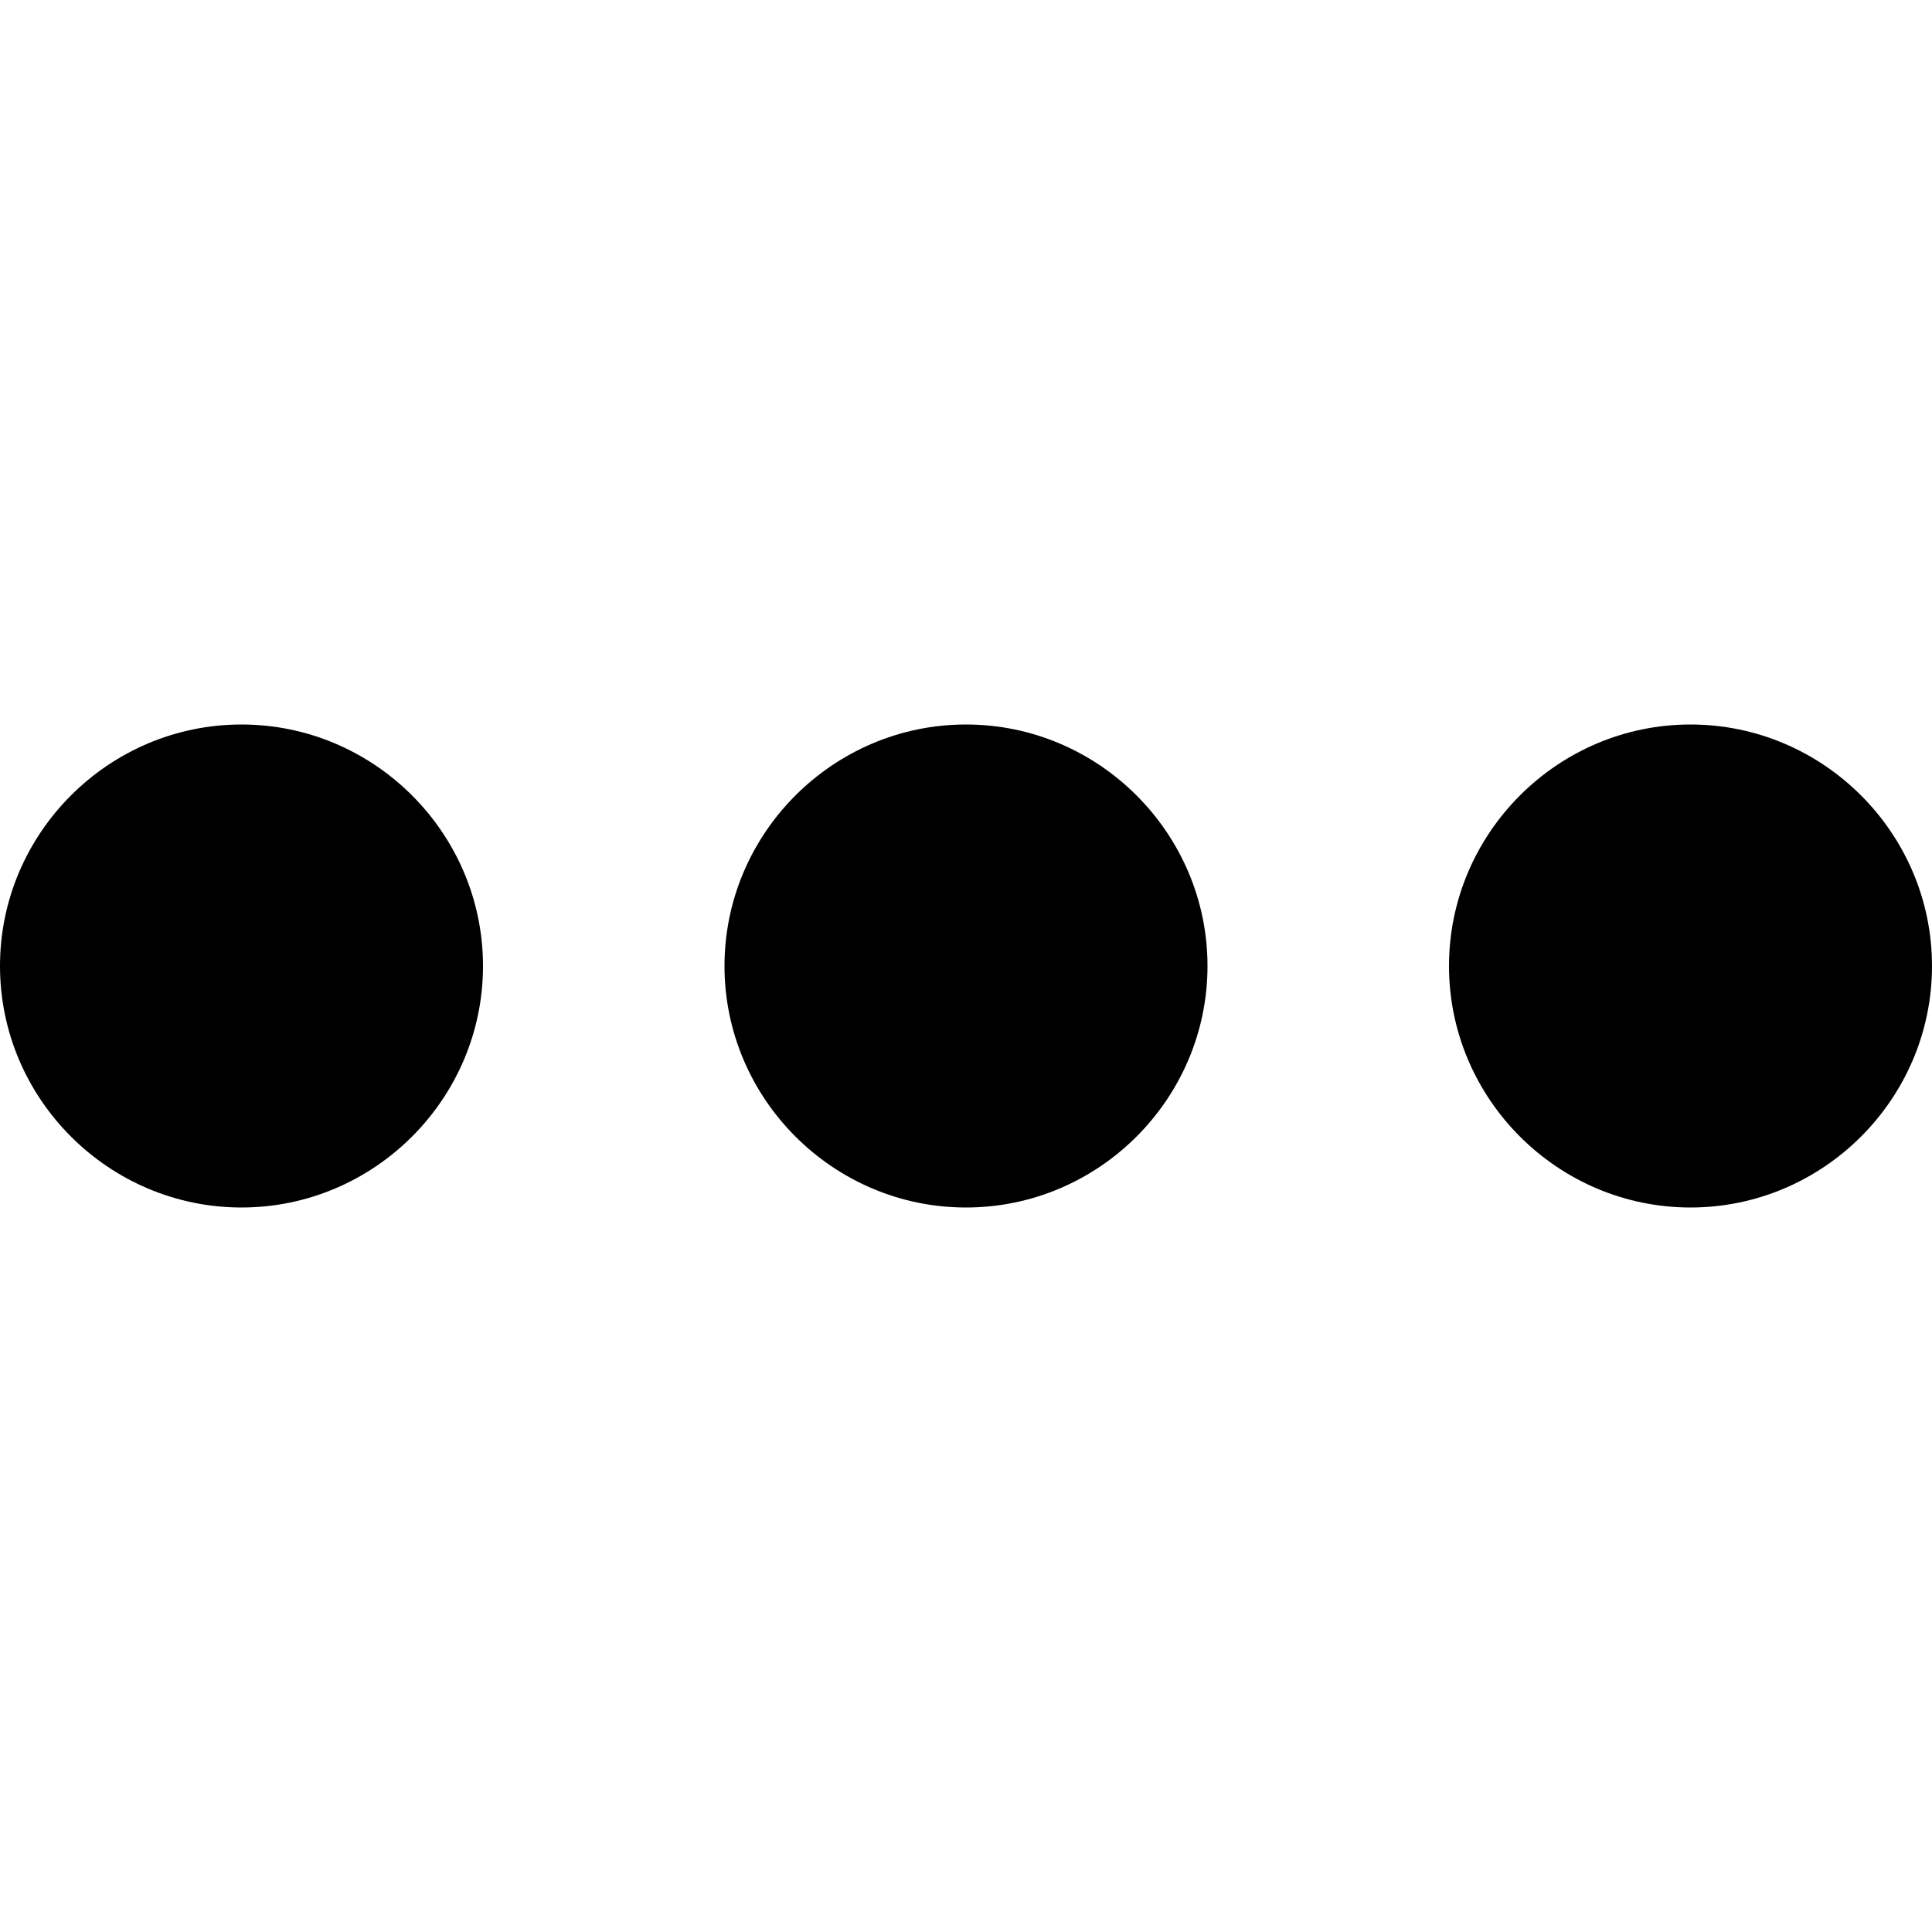
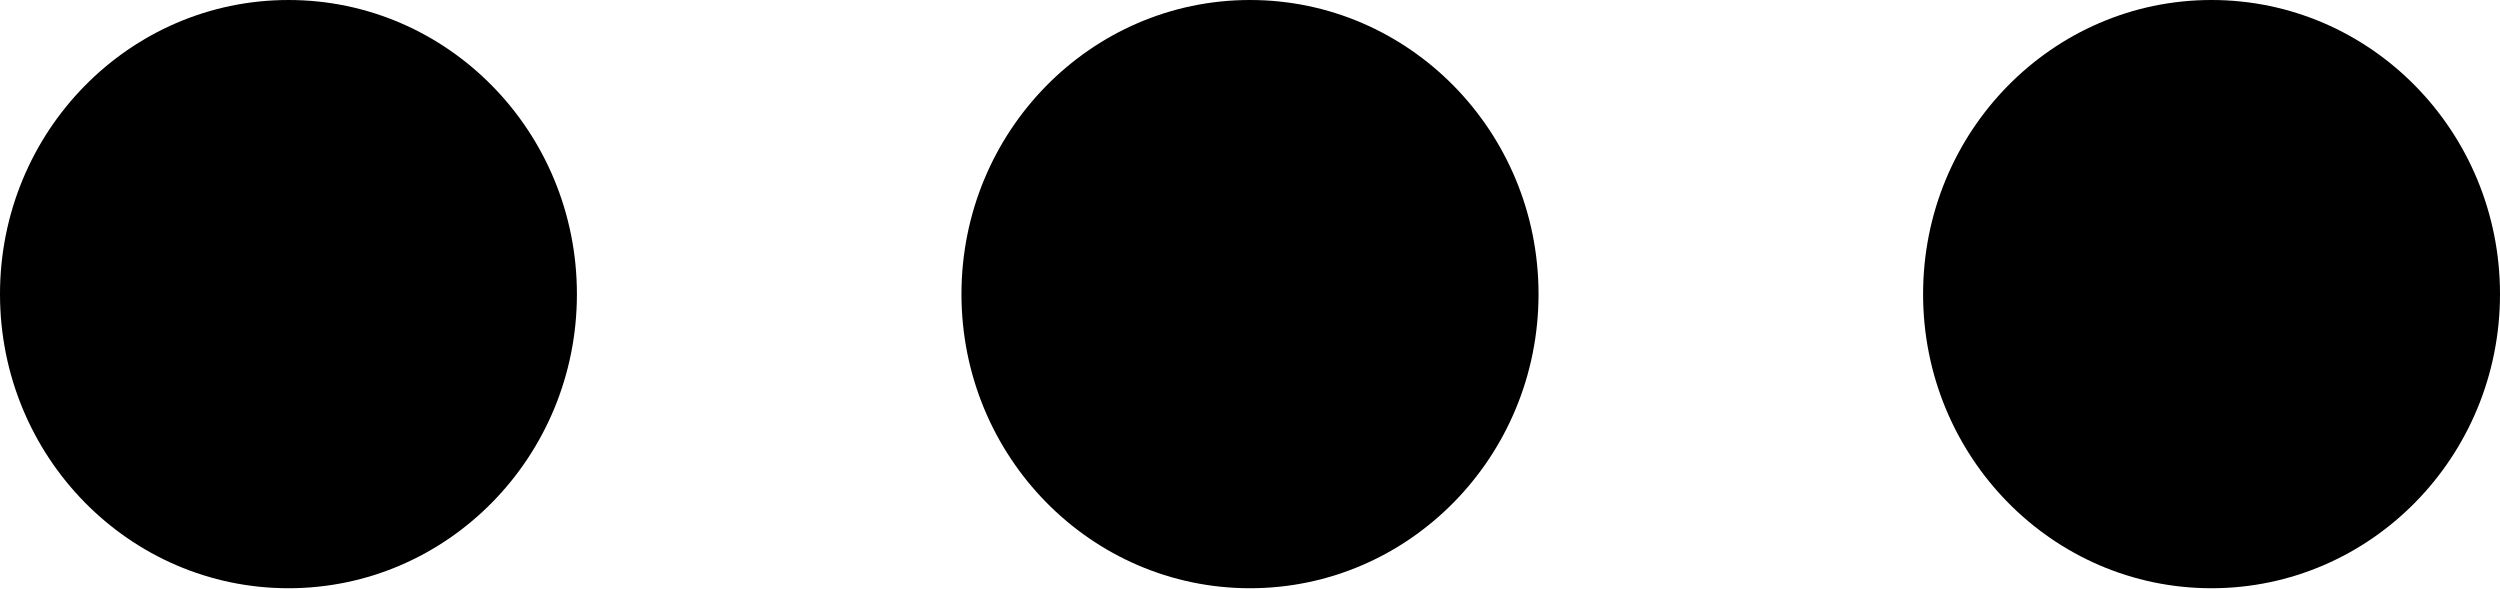
- <svg xmlns="http://www.w3.org/2000/svg" version="1.1" id="Capa_1" x="0px" y="0px" width="408px" height="408px" viewBox="0 0 408 408" style="enable-background:new 0 0 408 408;" xml:space="preserve">
-   <g>
-     <g id="keyboard-control">
-       <path d="M51,153c-28.05,0-51,22.95-51,51s22.95,51,51,51s51-22.95,51-51S79.05,153,51,153z M357,153c-28.05,0-51,22.95-51,51    s22.95,51,51,51s51-22.95,51-51S385.05,153,357,153z M204,153c-28.05,0-51,22.95-51,51s22.95,51,51,51s51-22.95,51-51    S232.05,153,204,153z" />
+ <svg xmlns="http://www.w3.org/2000/svg" width="17px" height="4px" viewBox="0 0 17 4" version="1.1">
+   <g id="Web" stroke="none" stroke-width="1" fill="none" fill-rule="evenodd">
+     <g id="Home" transform="translate(-973, -136)" fill="#000000">
+       <g id="Group-3" transform="translate(430, 102)">
+         <g id="Group-2" transform="translate(0, 20)">
+           <g id="User-and-location" transform="translate(20, 0)">
+             <path d="M538.038,18 C536.955,18 536.077,17.105 536.077,16 C536.077,14.895 536.955,14 538.038,14 C539.122,14 540,14.895 540,16 C540,17.105 539.122,18 538.038,18 Z M531.5,18 C530.417,18 529.538,17.105 529.538,16 C529.538,14.895 530.417,14 531.5,14 C532.583,14 533.462,14.895 533.462,16 C533.462,17.105 532.583,18 531.5,18 Z M524.962,18 C523.878,18 523,17.105 523,16 C523,14.895 523.878,14 524.962,14 C526.045,14 526.923,14.895 526.923,16 C526.923,17.105 526.045,18 524.962,18 Z" id="More" />
+           </g>
+         </g>
+       </g>
    </g>
  </g>
-   <g>
- </g>
-   <g>
- </g>
-   <g>
- </g>
-   <g>
- </g>
-   <g>
- </g>
-   <g>
- </g>
-   <g>
- </g>
-   <g>
- </g>
-   <g>
- </g>
-   <g>
- </g>
-   <g>
- </g>
-   <g>
- </g>
-   <g>
- </g>
-   <g>
- </g>
-   <g>
- </g>
</svg>
